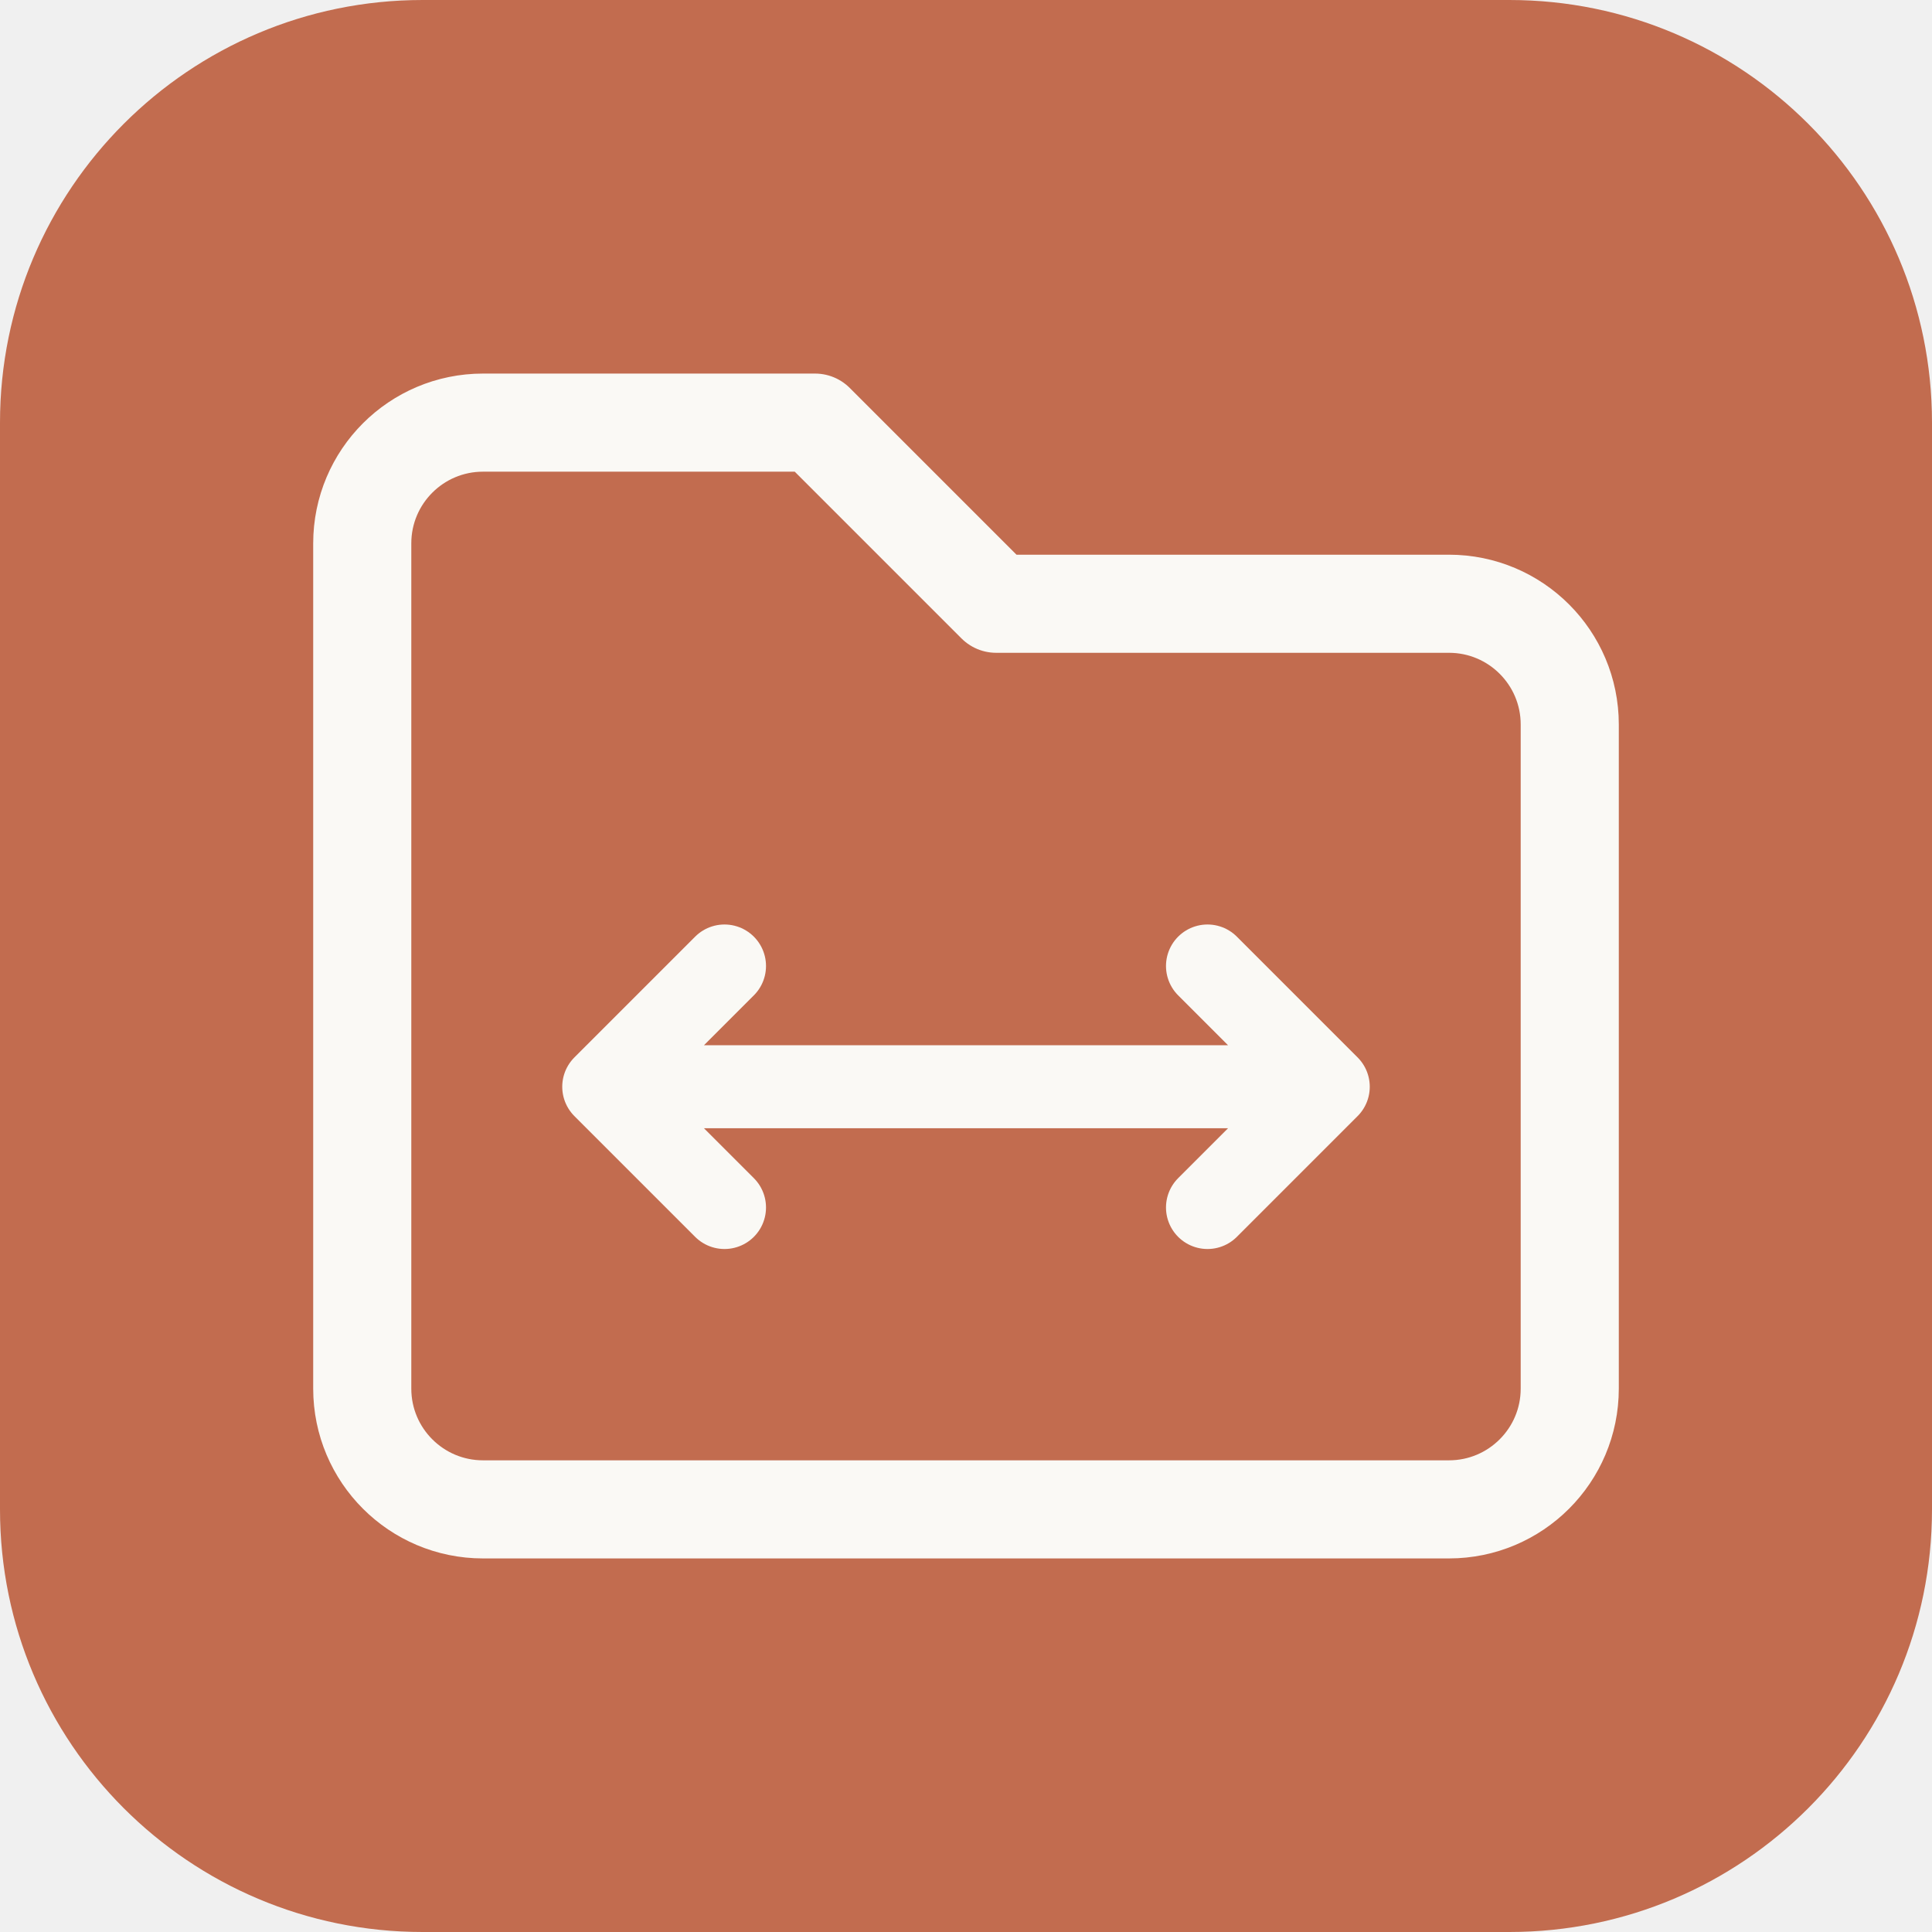
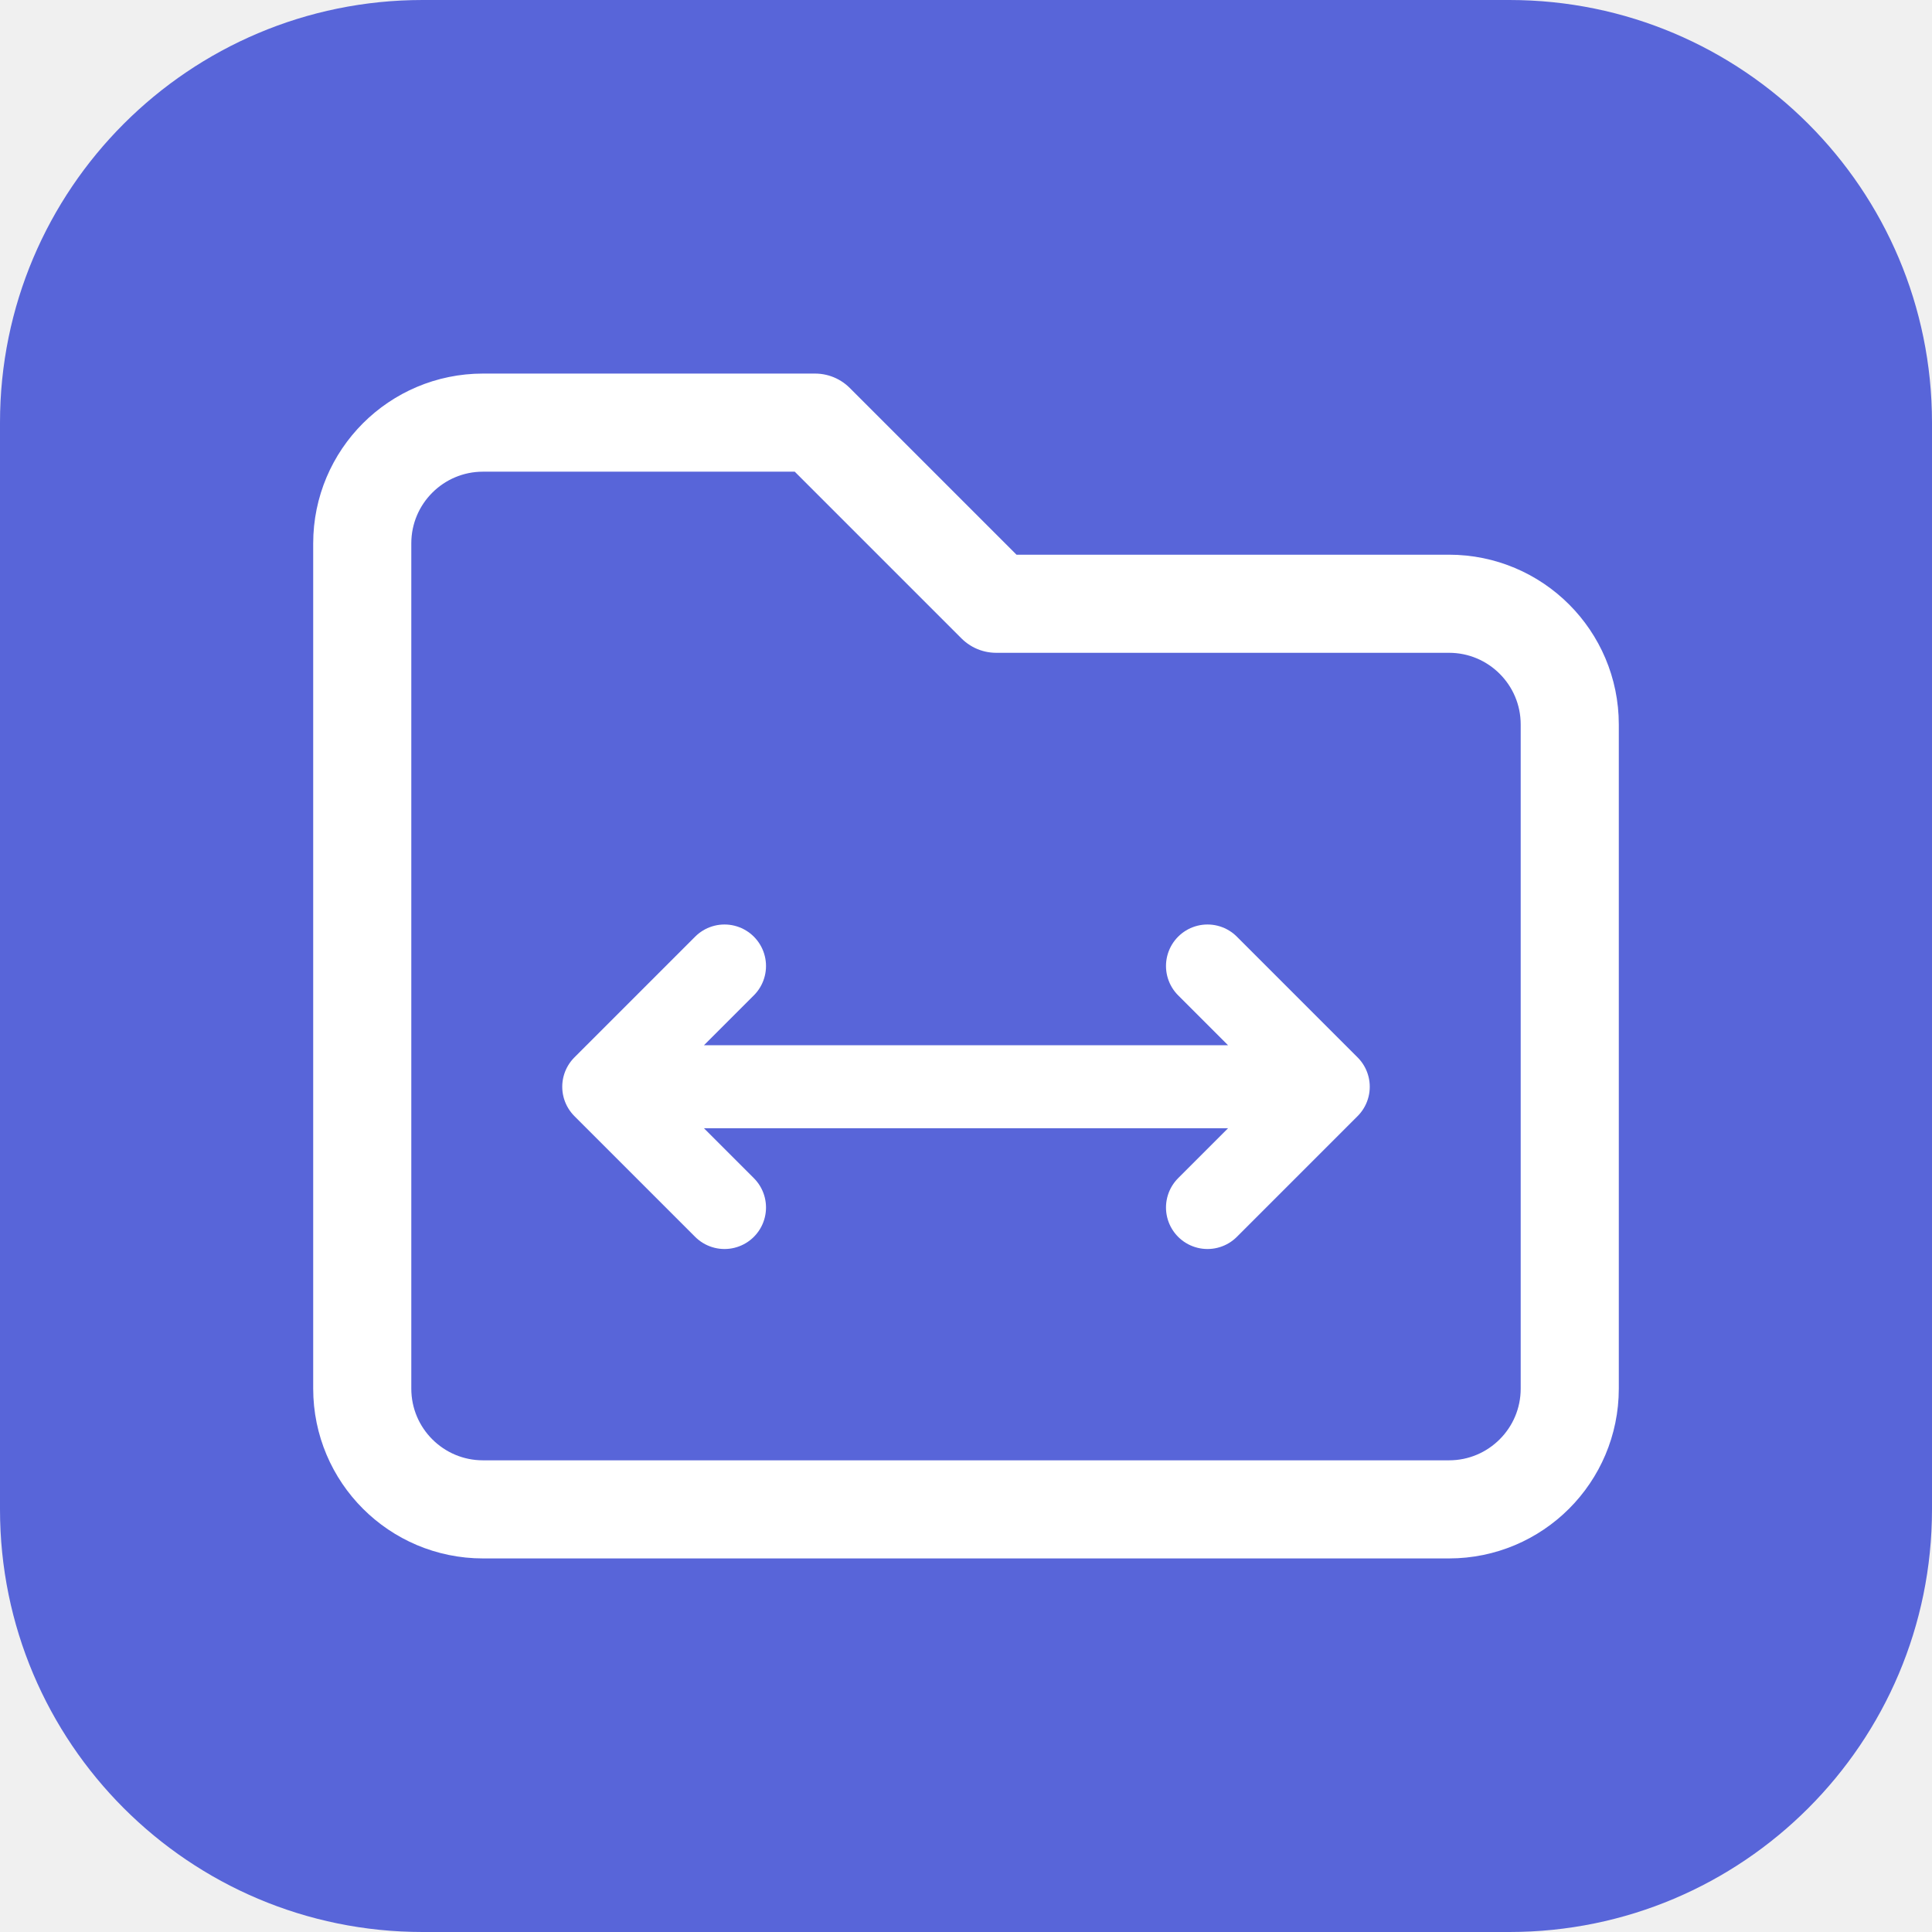
<svg xmlns="http://www.w3.org/2000/svg" width="32" height="32" viewBox="0 0 256 256">
-   <rect width="256" height="256" rx="56" fill="#c26c4f" />
-   <path d="M48 72a16 16 0 0 1 16-16h44l24 24h60a16 16 0 0 1 16 16v88a16 16 0 0 1-16 16H64a16 16 0 0 1-16-16Z" fill="none" stroke="#faf9f5" stroke-width="13" stroke-linejoin="round" />
-   <path d="m96 128-16 16 16 16m64-32 16 16-16 16m-80-16h96" fill="none" stroke="#faf9f5" stroke-width="11" stroke-linejoin="round" stroke-linecap="round" />
+   <rect width="256" height="256" rx="56" fill="#5865d9" />
+   <path d="M48 72a16 16 0 0 1 16-16h44l24 24h60a16 16 0 0 1 16 16v88a16 16 0 0 1-16 16H64a16 16 0 0 1-16-16Z" fill="none" stroke="#ffffff" stroke-width="13" stroke-linejoin="round" />
+   <path d="m96 128-16 16 16 16m64-32 16 16-16 16m-80-16h96" fill="none" stroke="#ffffff" stroke-width="11" stroke-linejoin="round" stroke-linecap="round" />
</svg>
